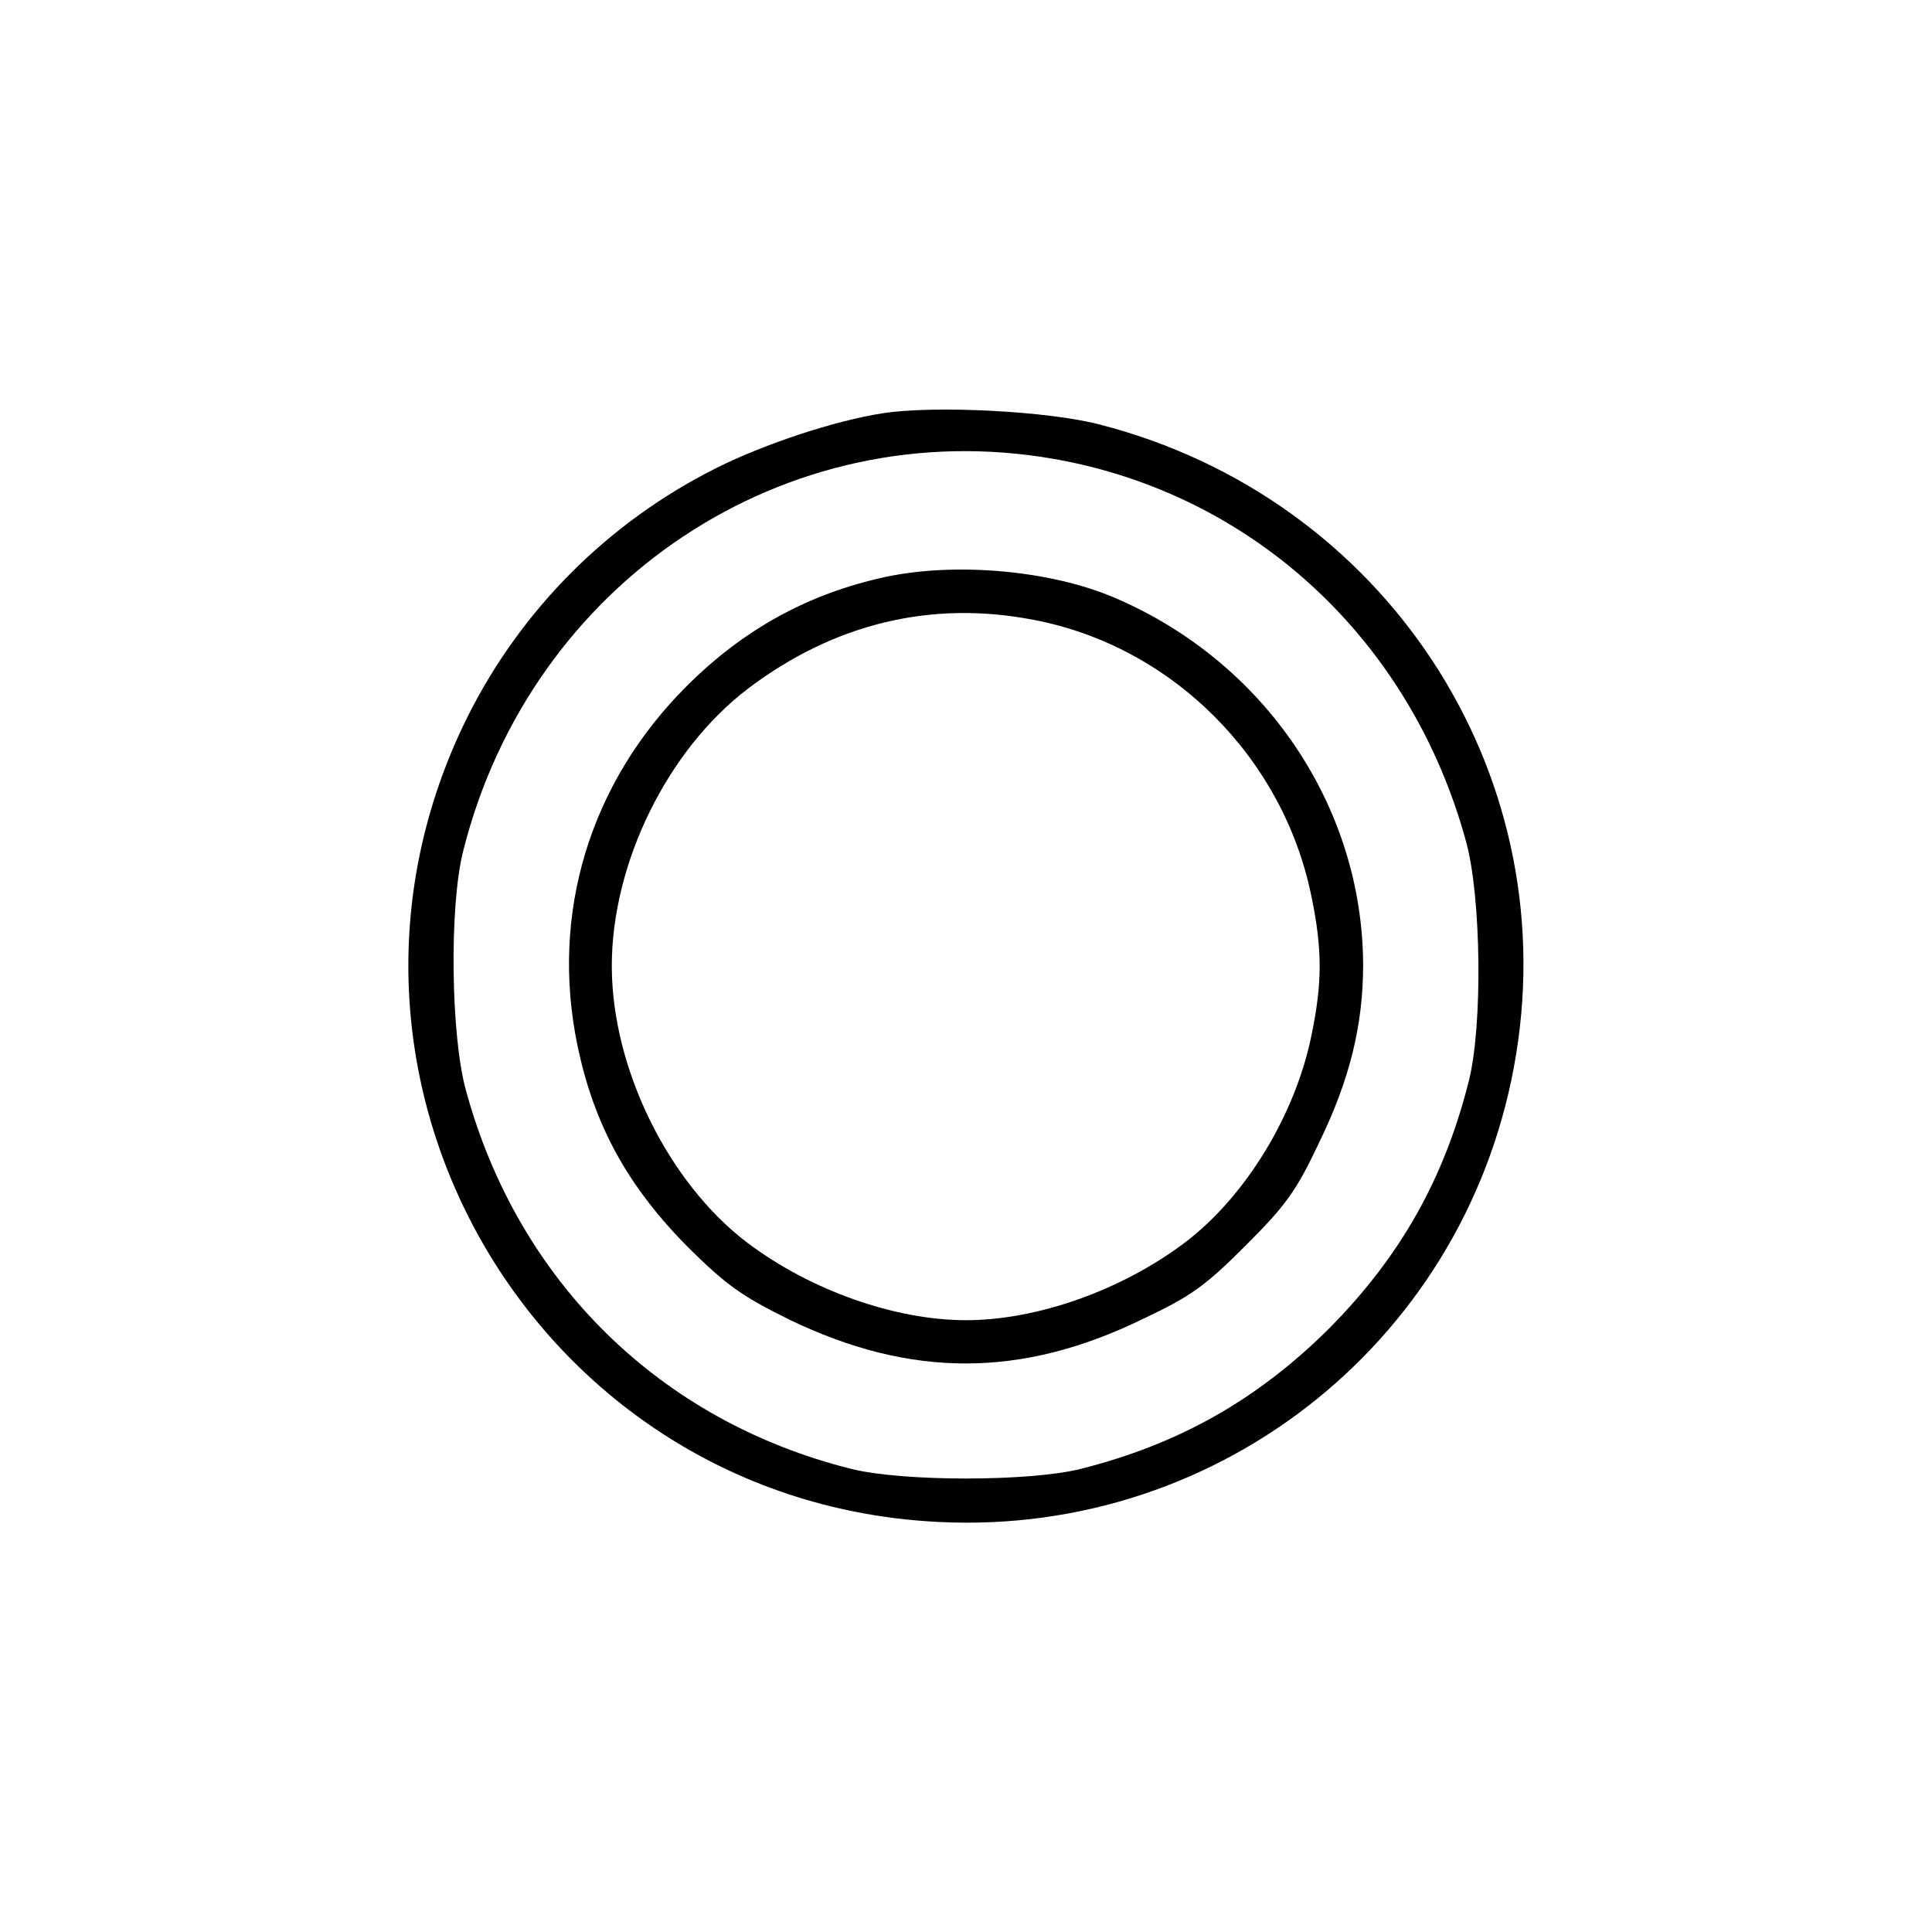
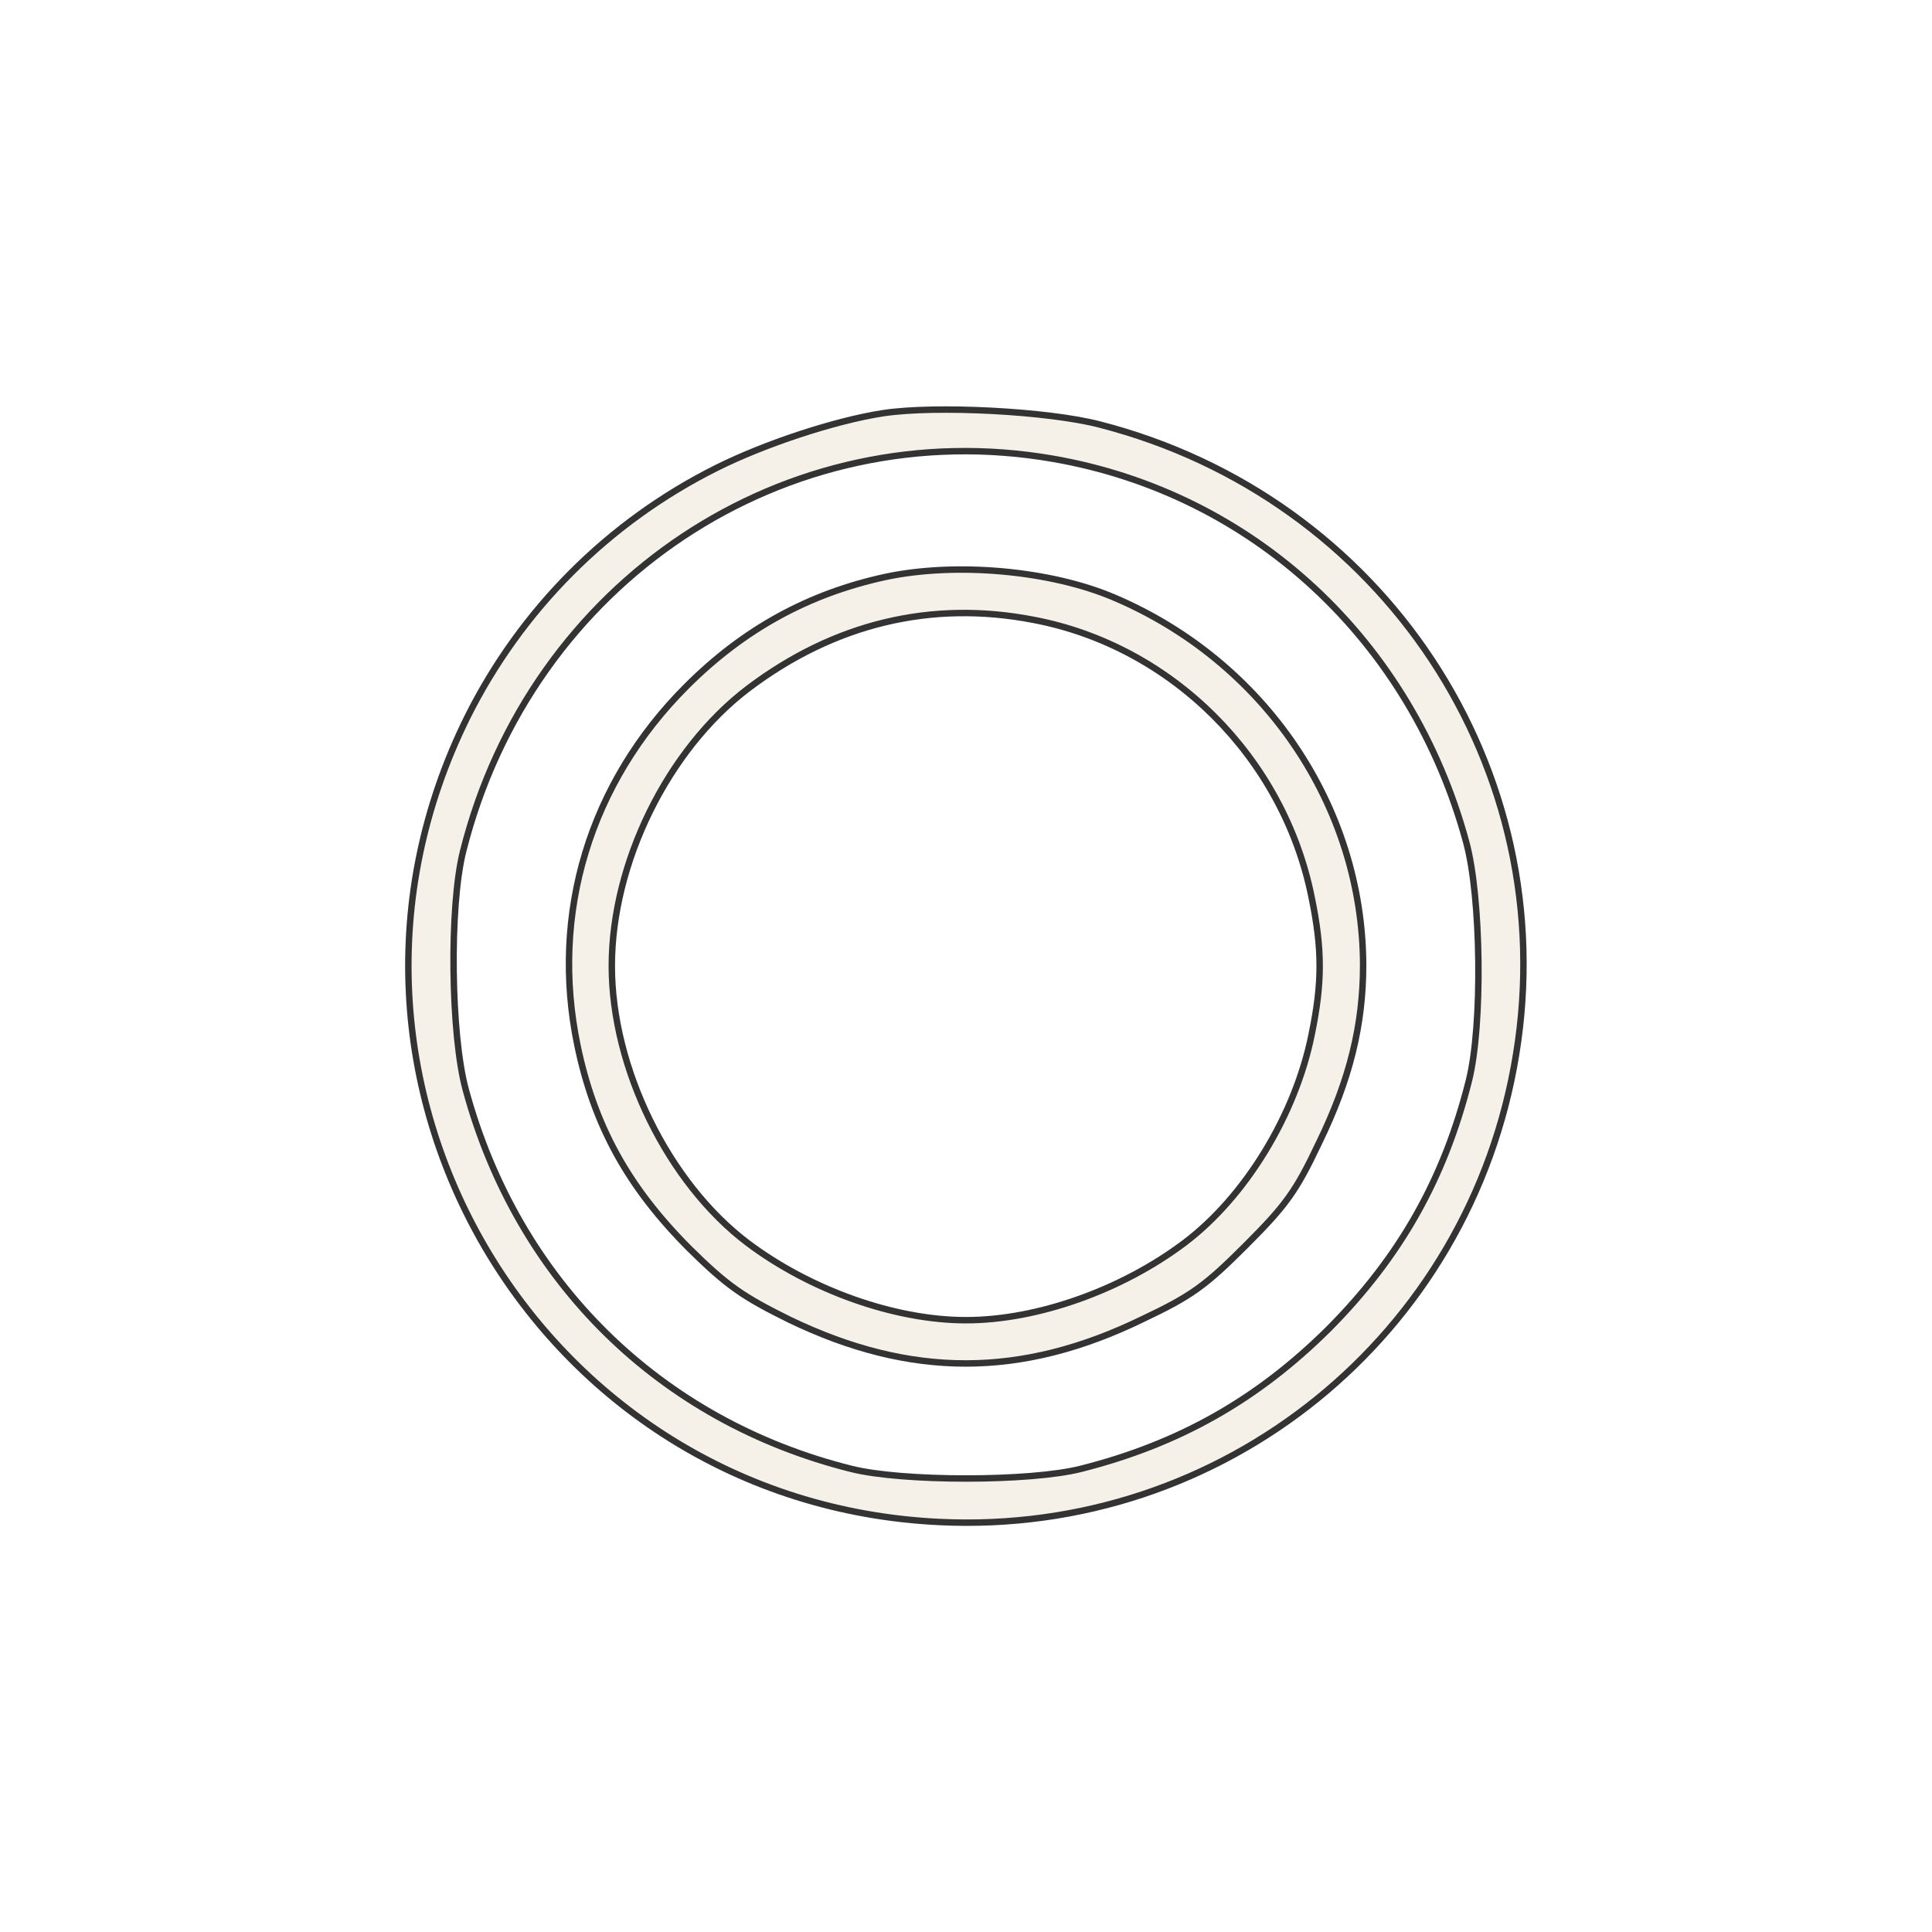
<svg xmlns="http://www.w3.org/2000/svg" version="1.0" width="360pt" height="360pt" viewBox="0 0 360 360" preserveAspectRatio="xMidYMid meet">
-   <g transform="translate(0,360) scale(0.1,-0.1)" fill="#000000" stroke="none">
+   <g transform="translate(0,360) scale(0.1,-0.1)" fill="#F5F1E8" stroke="#333333" stroke-width="12" stroke-linejoin="round">
    <path d="M1645 2830 c-90 -14 -220 -57 -310 -102 -202 -101 -364 -264 -464 -464 -334 -673 130 -1464 879 -1500 529 -26 990 347 1075 871 87 532 -247 1038 -776 1174 -96 25 -306 36 -404 21z m318 -85 c372 -65 667 -338 769 -714 28 -102 31 -342 5 -445 -46 -183 -128 -328 -261 -462 -134 -133 -280 -215 -462 -261 -95 -24 -333 -24 -428 0 -356 89 -621 349 -718 706 -28 102 -31 342 -5 445 126 502 601 818 1100 731z" />
    <path d="M1650 2525 c-143 -31 -264 -97 -371 -204 -180 -180 -254 -423 -203 -669 31 -149 94 -264 209 -379 70 -69 99 -89 186 -132 226 -109 432 -109 658 1 91 43 117 62 192 137 75 75 94 101 137 192 57 117 82 219 82 331 -1 296 -184 566 -465 685 -118 50 -293 66 -425 38z m276 -80 c258 -49 466 -257 518 -517 20 -97 20 -159 0 -256 -30 -149 -123 -302 -237 -388 -117 -88 -274 -144 -407 -144 -133 0 -290 56 -407 144 -148 112 -253 326 -253 516 0 192 104 403 254 517 160 121 341 165 532 128z" />
  </g>
</svg>
